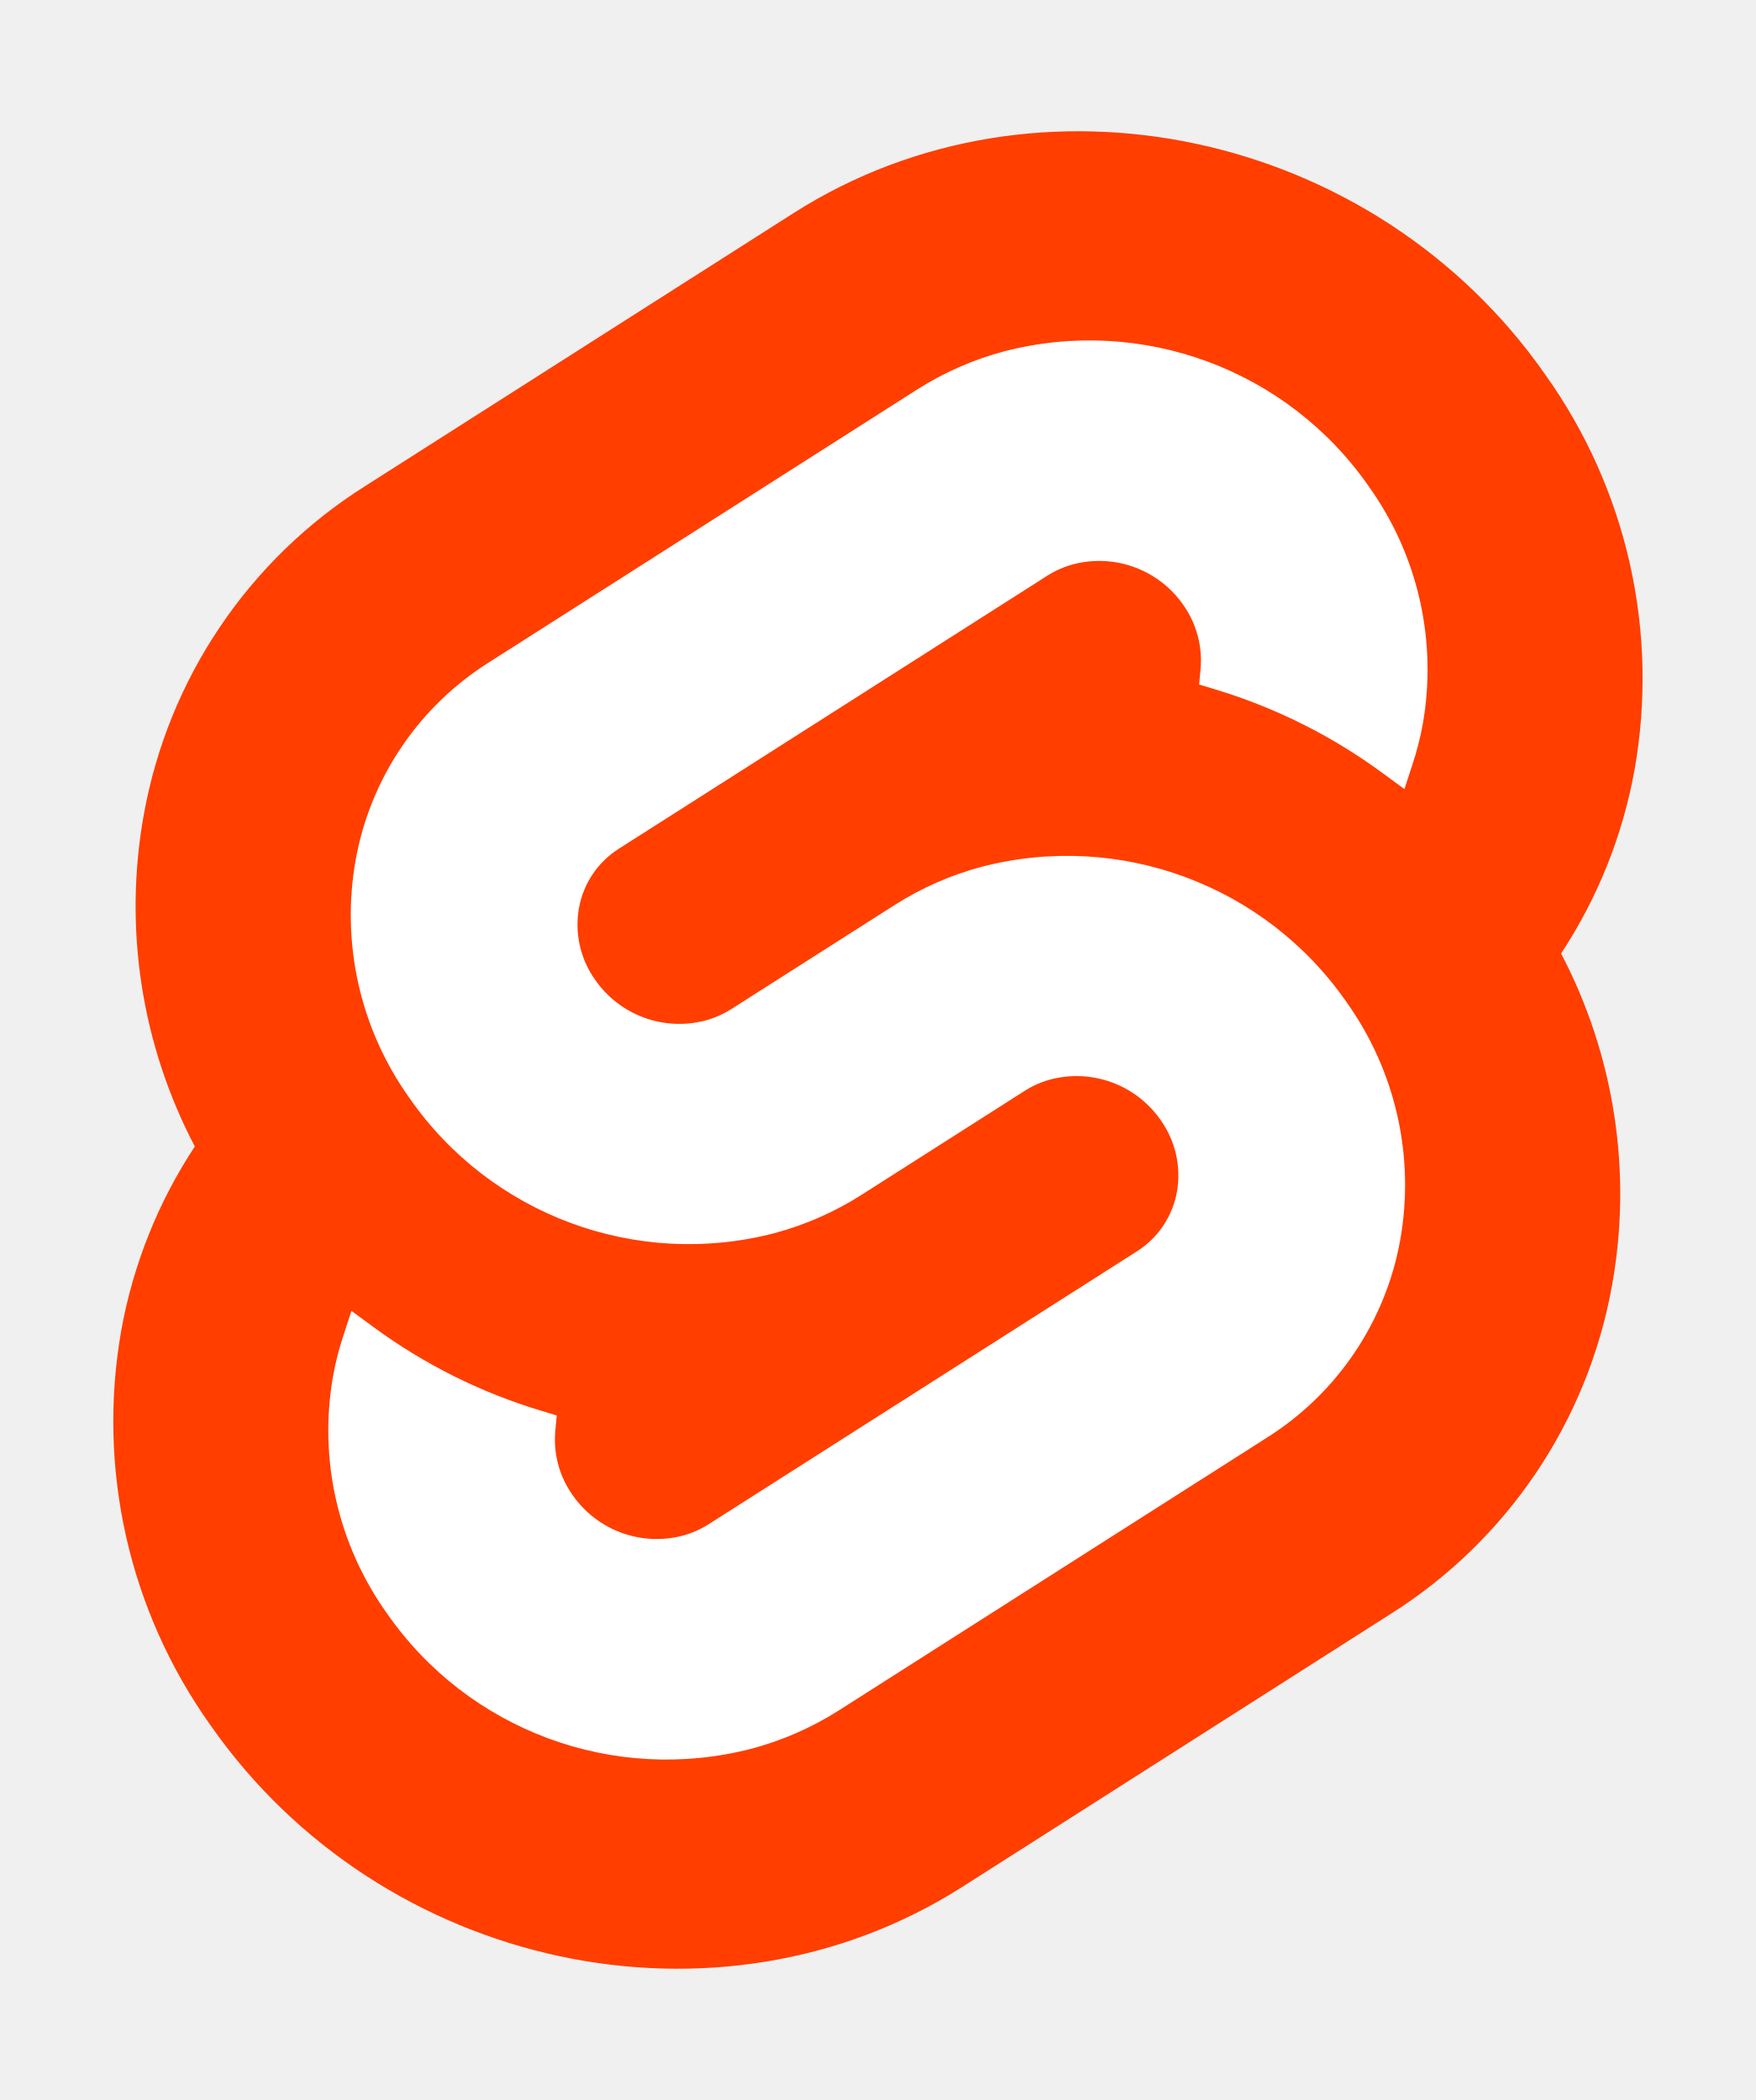
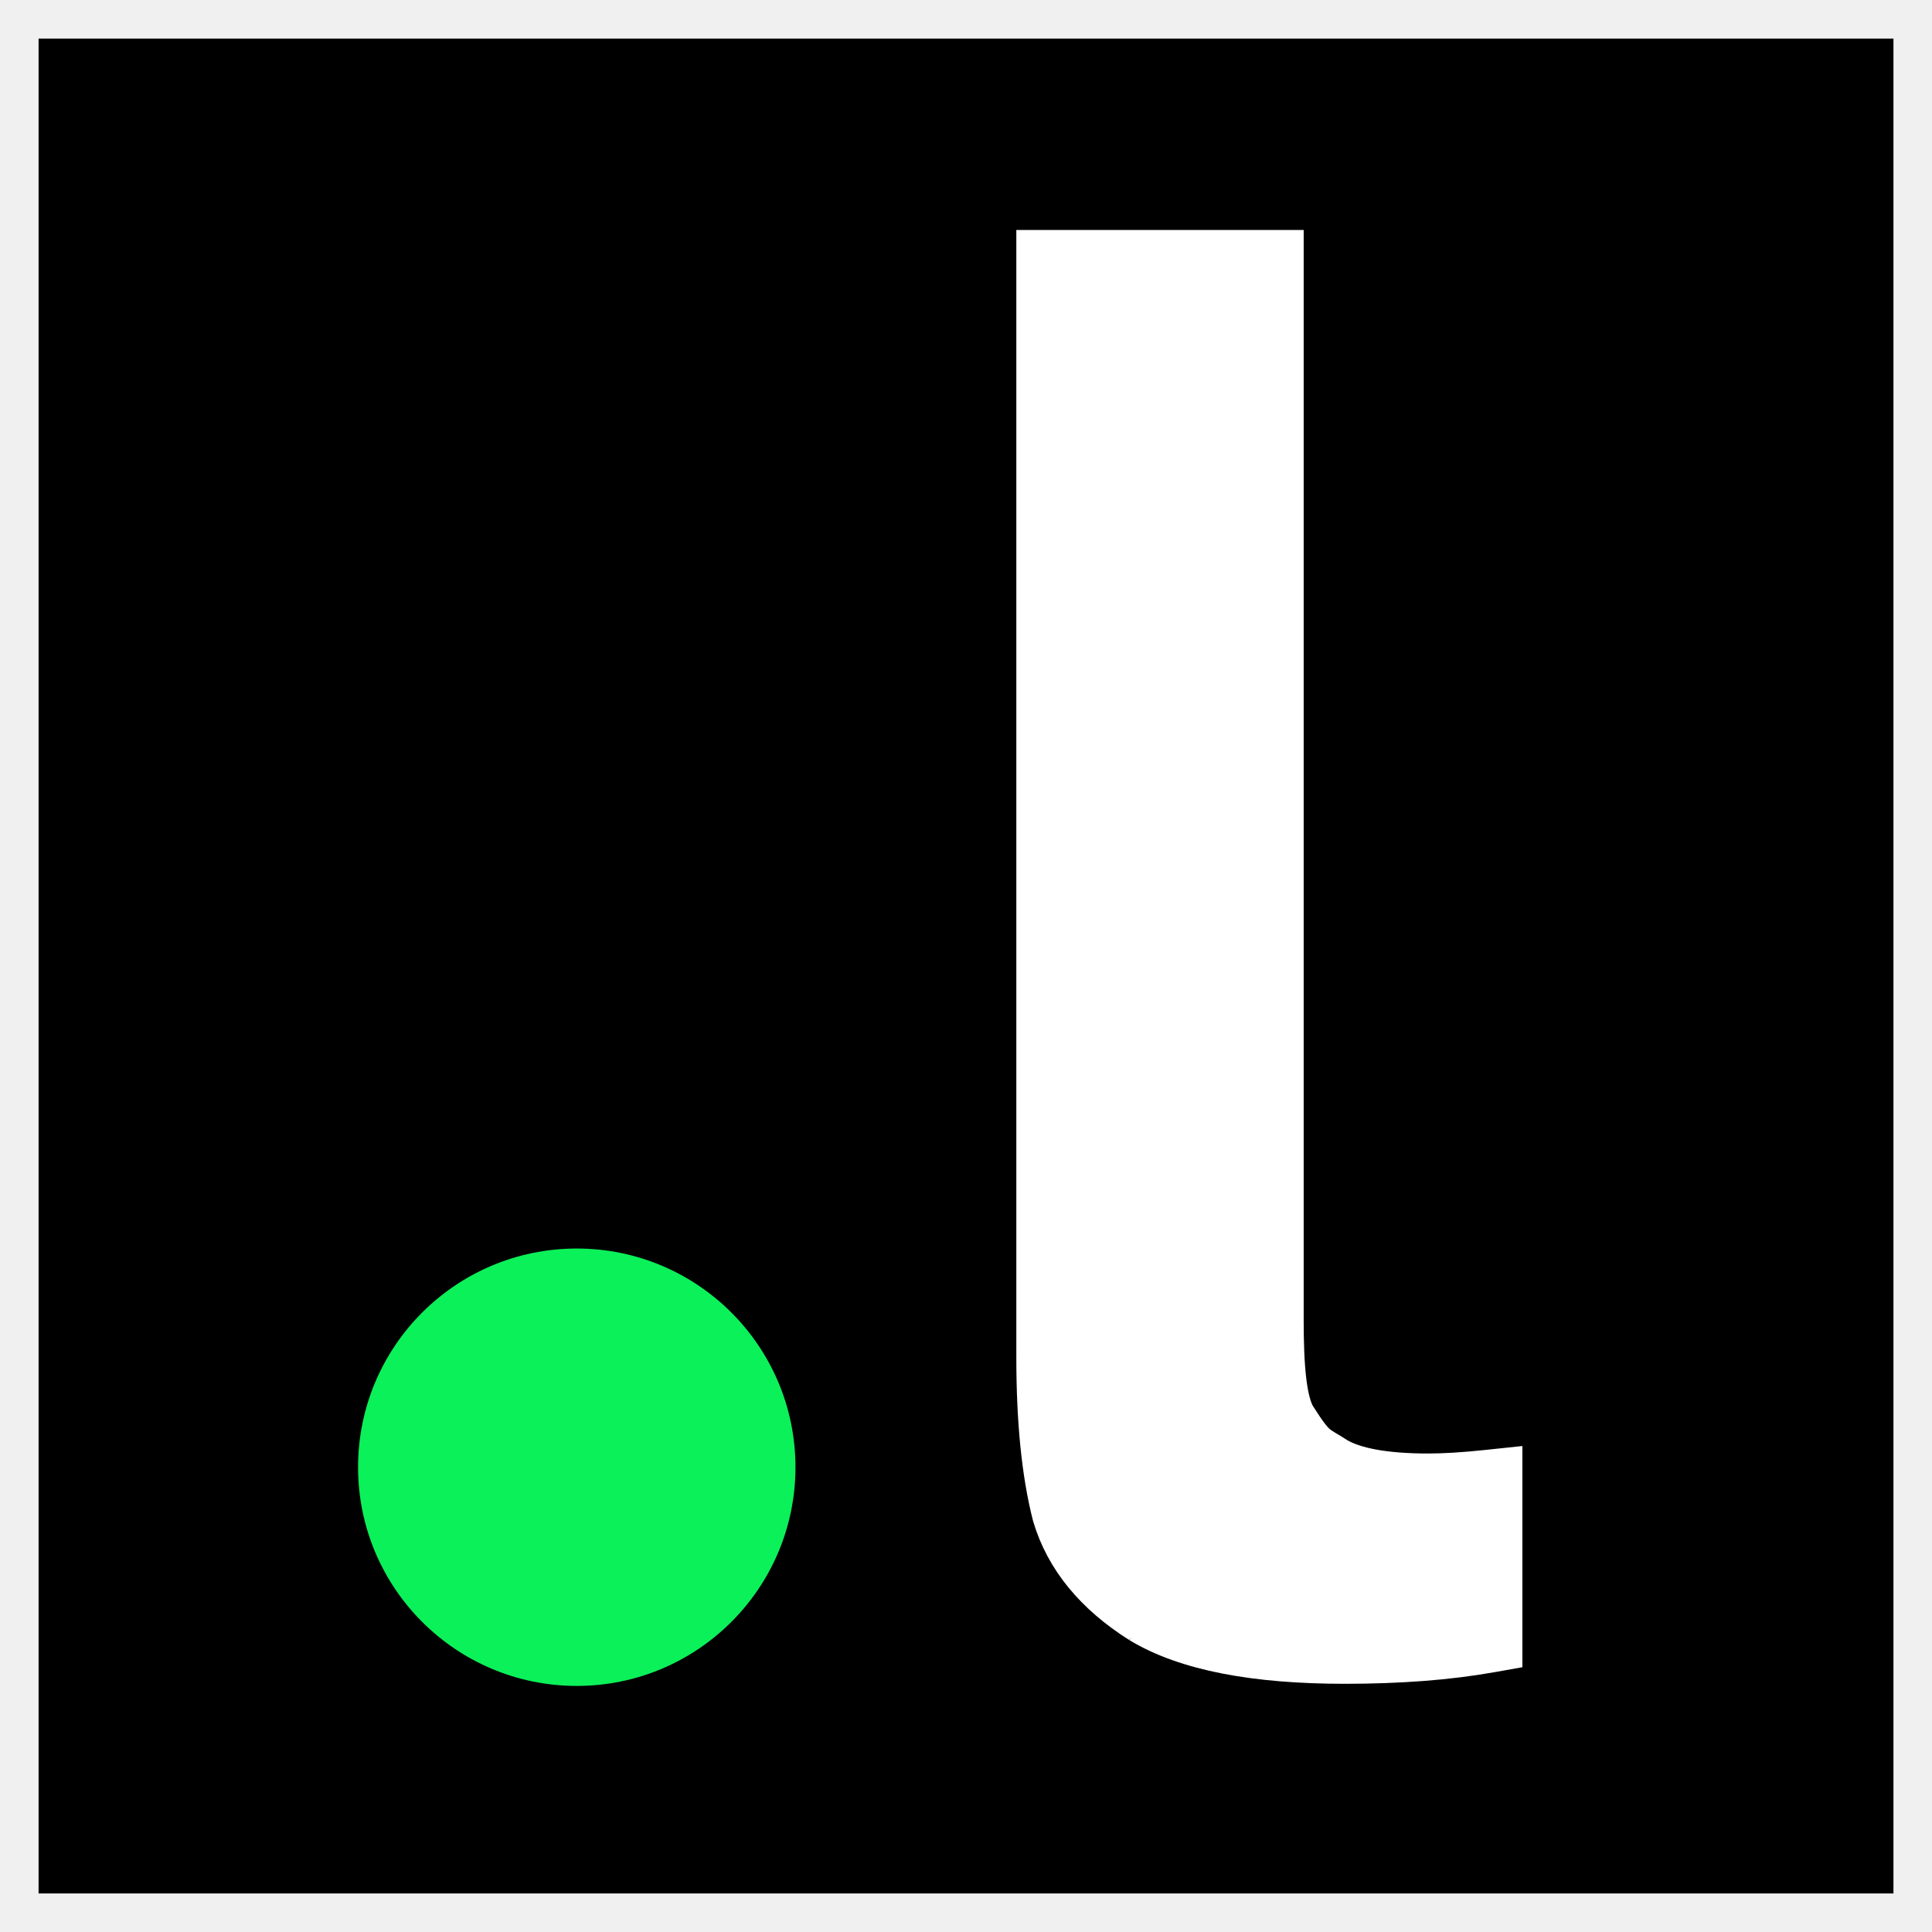
- <svg xmlns="http://www.w3.org/2000/svg" width="107" height="128" viewBox="0 0 107 128">
-   <path d="M94.157 22.819c-10.4-14.885-30.94-19.297-45.792-9.835L22.282 29.608A29.92 29.92 0 0 0 8.764 49.65a31.5 31.5 0 0 0 3.108 20.231 30 30 0 0 0-4.477 11.183 31.9 31.9 0 0 0 5.448 24.116c10.402 14.887 30.942 19.297 45.791 9.835l26.083-16.624A29.92 29.92 0 0 0 98.235 78.35a31.53 31.53 0 0 0-3.105-20.232 30 30 0 0 0 4.474-11.182 31.88 31.88 0 0 0-5.447-24.116" style="fill:#ff3e00" />
-   <path d="M45.817 106.582a20.72 20.72 0 0 1-22.237-8.243 19.17 19.17 0 0 1-3.277-14.503 18 18 0 0 1 .624-2.435l.49-1.498 1.337.981a33.6 33.6 0 0 0 10.203 5.098l.97.294-.09.968a5.85 5.85 0 0 0 1.052 3.878 6.24 6.24 0 0 0 6.695 2.485 5.8 5.8 0 0 0 1.603-.704L69.27 76.28a5.43 5.43 0 0 0 2.45-3.631 5.8 5.8 0 0 0-.987-4.371 6.24 6.24 0 0 0-6.698-2.487 5.7 5.7 0 0 0-1.6.704l-9.953 6.345a19 19 0 0 1-5.296 2.326 20.72 20.72 0 0 1-22.237-8.243 19.17 19.17 0 0 1-3.277-14.502 17.99 17.99 0 0 1 8.13-12.052l26.081-16.623a19 19 0 0 1 5.3-2.329 20.72 20.72 0 0 1 22.237 8.243 19.17 19.17 0 0 1 3.277 14.503 18 18 0 0 1-.624 2.435l-.49 1.498-1.337-.98a33.6 33.6 0 0 0-10.203-5.1l-.97-.294.09-.968a5.86 5.86 0 0 0-1.052-3.878 6.24 6.24 0 0 0-6.696-2.485 5.8 5.8 0 0 0-1.602.704L37.73 51.72a5.42 5.42 0 0 0-2.449 3.63 5.79 5.79 0 0 0 .986 4.372 6.24 6.24 0 0 0 6.698 2.486 5.8 5.8 0 0 0 1.602-.704l9.952-6.342a19 19 0 0 1 5.295-2.328 20.72 20.72 0 0 1 22.237 8.242 19.17 19.17 0 0 1 3.277 14.503 18 18 0 0 1-8.13 12.053l-26.081 16.622a19 19 0 0 1-5.3 2.328" style="fill:#fff" />
+ <svg xmlns="http://www.w3.org/2000/svg" width="60" height="60" fill="none">
+   <g>
+     <rect id="svg_4" height="56.605" width="56.605" y="1.698" x="1.698" stroke="#000" fill="#000000" />
+     <g stroke="null" id="svg_5">
+       <ellipse stroke="null" id="svg_1" fill="#0BF159" ry="6.792" rx="6.792" cy="45.566" cx="17.912" />
+       <path stroke="white" id="svg_2" fill="white" d="m35.331,50.506l0,0l0.01,0.006c1.456,0.879 3.626,1.28 6.424,1.28c1.707,0 3.224,-0.116 4.547,-0.351l0.467,-0.083l0,-0.474l0,-4.792l0,-0.629l-0.625,0.066c-0.709,0.075 -1.309,0.111 -1.804,0.111c-1.368,0 -2.26,-0.189 -2.767,-0.486c-0.122,-0.079 -0.231,-0.145 -0.317,-0.196c-0.03,-0.018 -0.057,-0.034 -0.082,-0.049c-0.1,-0.061 -0.161,-0.103 -0.219,-0.154c-0.12,-0.104 -0.275,-0.287 -0.612,-0.821c-0.116,-0.183 -0.218,-0.531 -0.283,-1.072c-0.062,-0.523 -0.083,-1.155 -0.083,-1.852l0,-32.801l0,-0.566l-0.566,0l-6.792,0l-0.566,0l0,0.566l0,33.947c0,1.966 0.162,3.615 0.498,4.933l0.003,0.01l0.003,0.01c0.408,1.377 1.354,2.506 2.765,3.398z" />
+     </g>
+   </g>
</svg>
